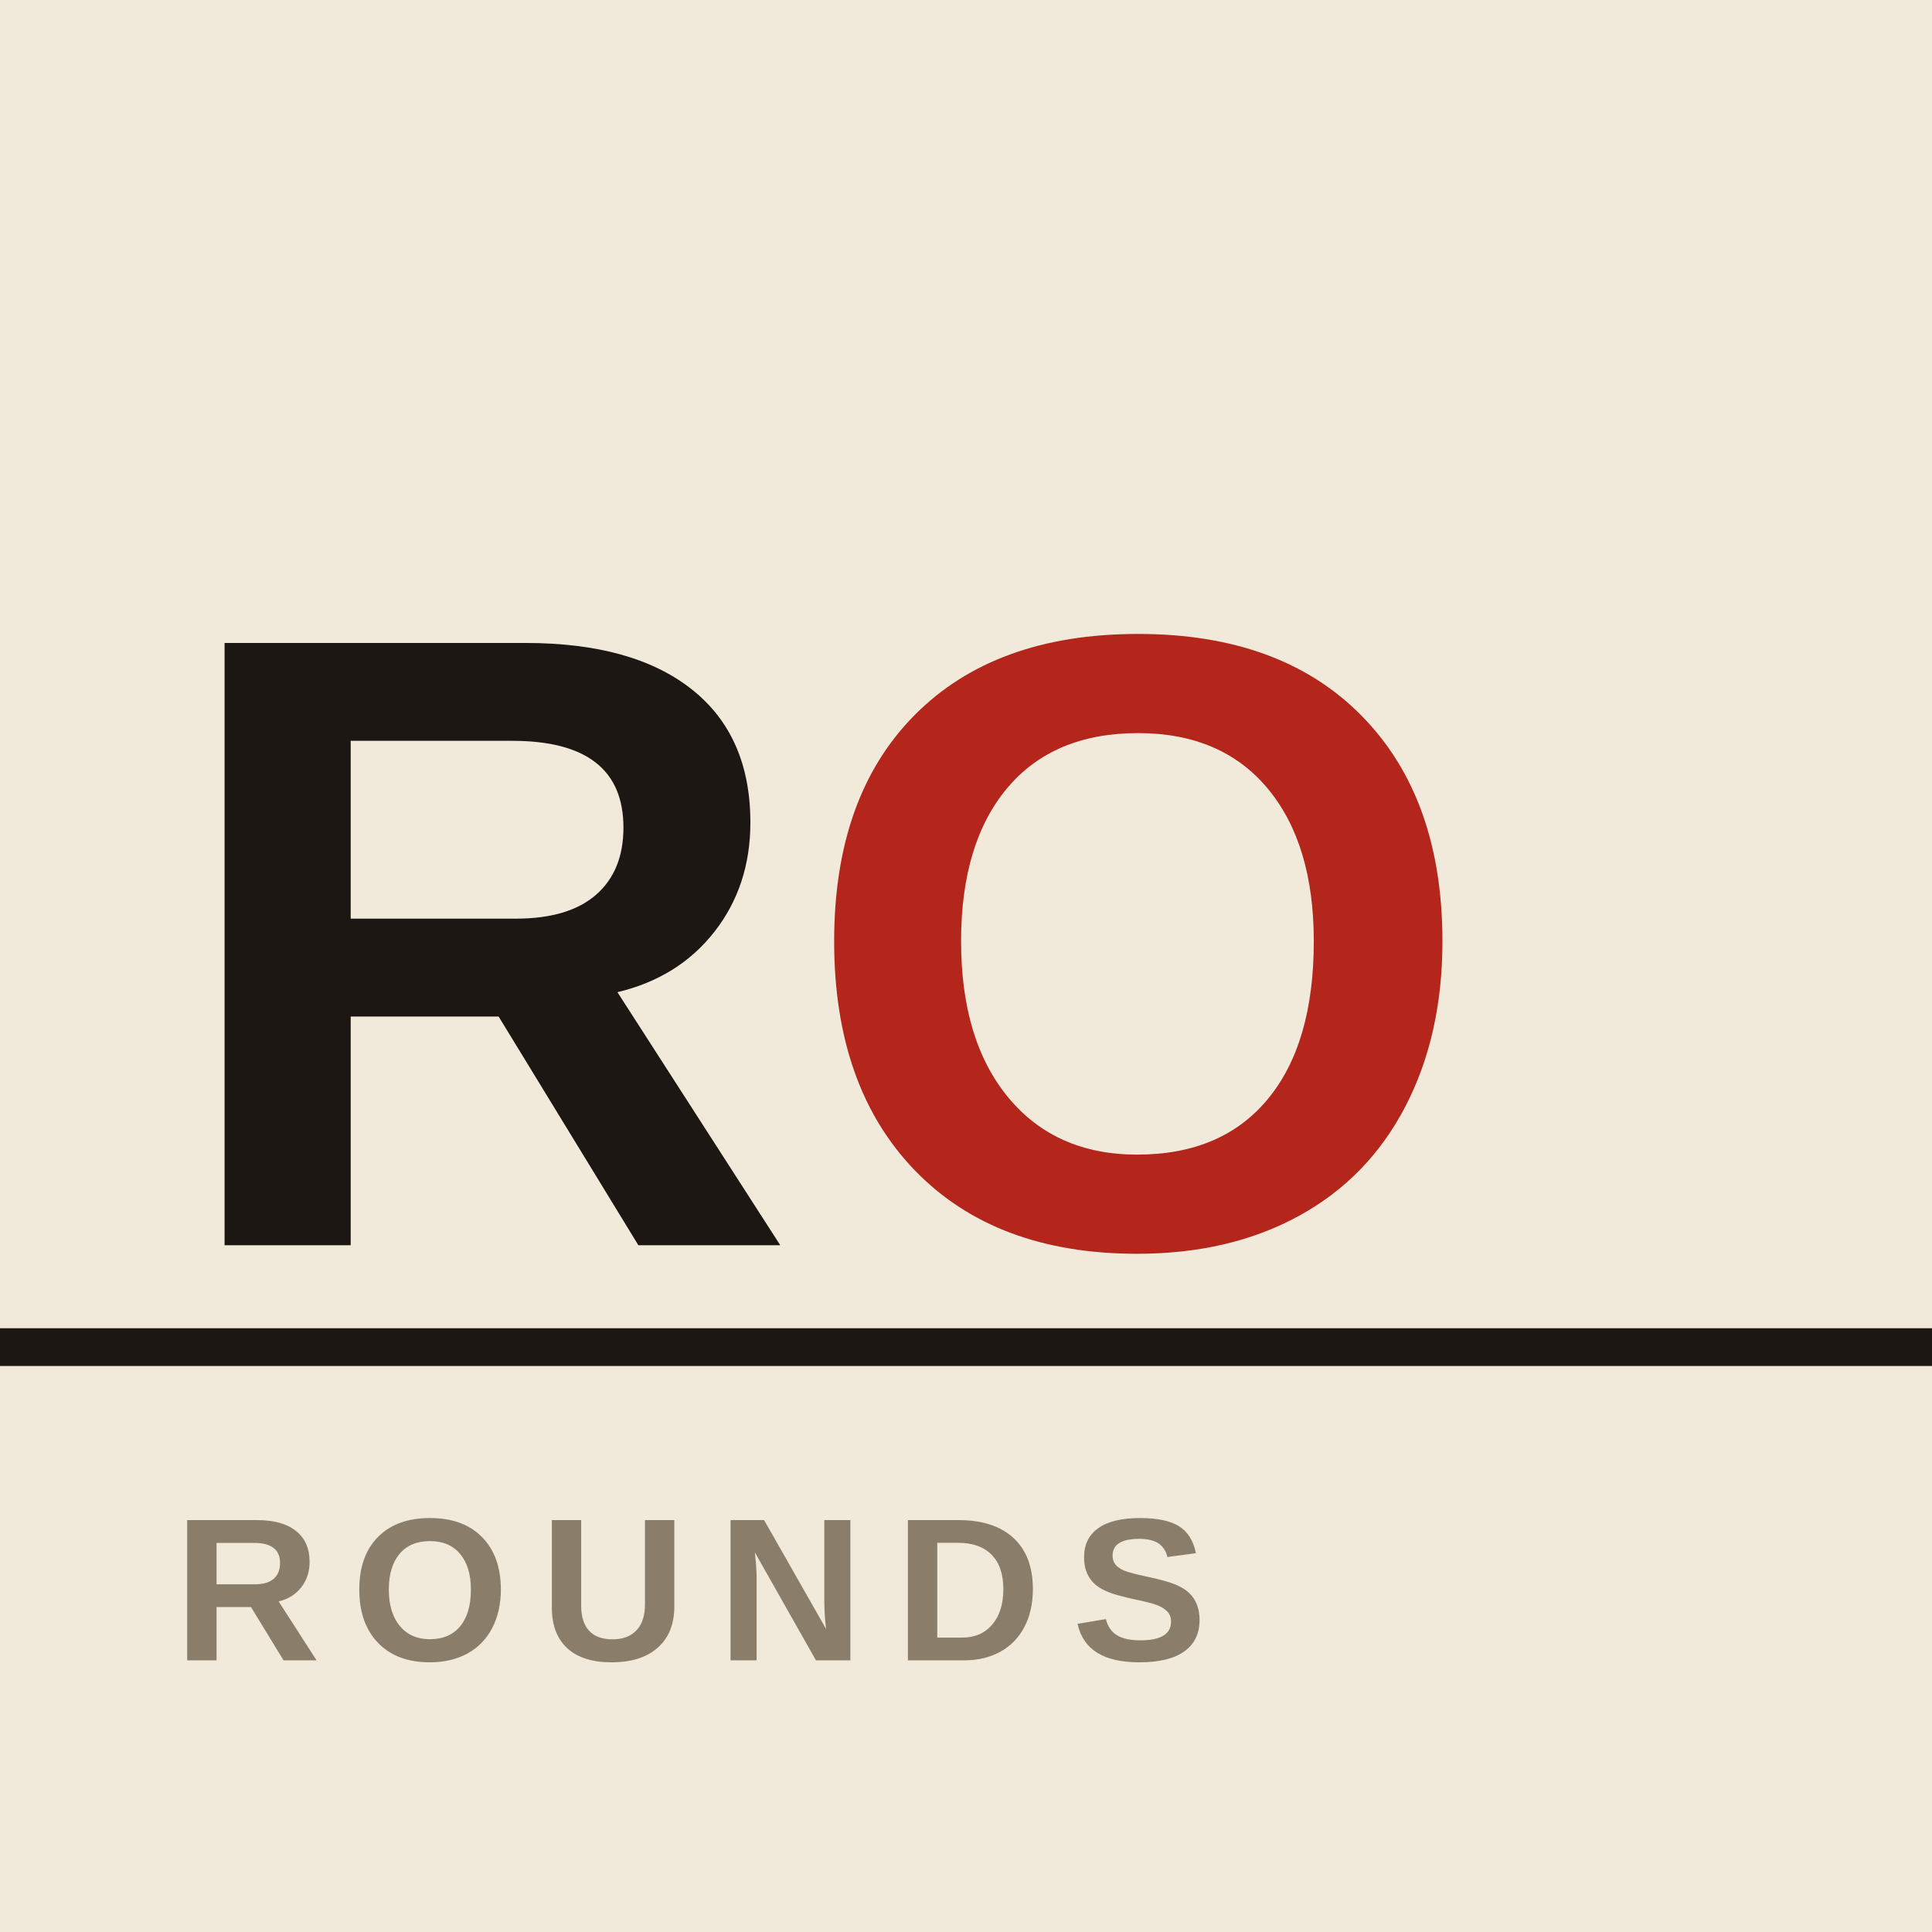
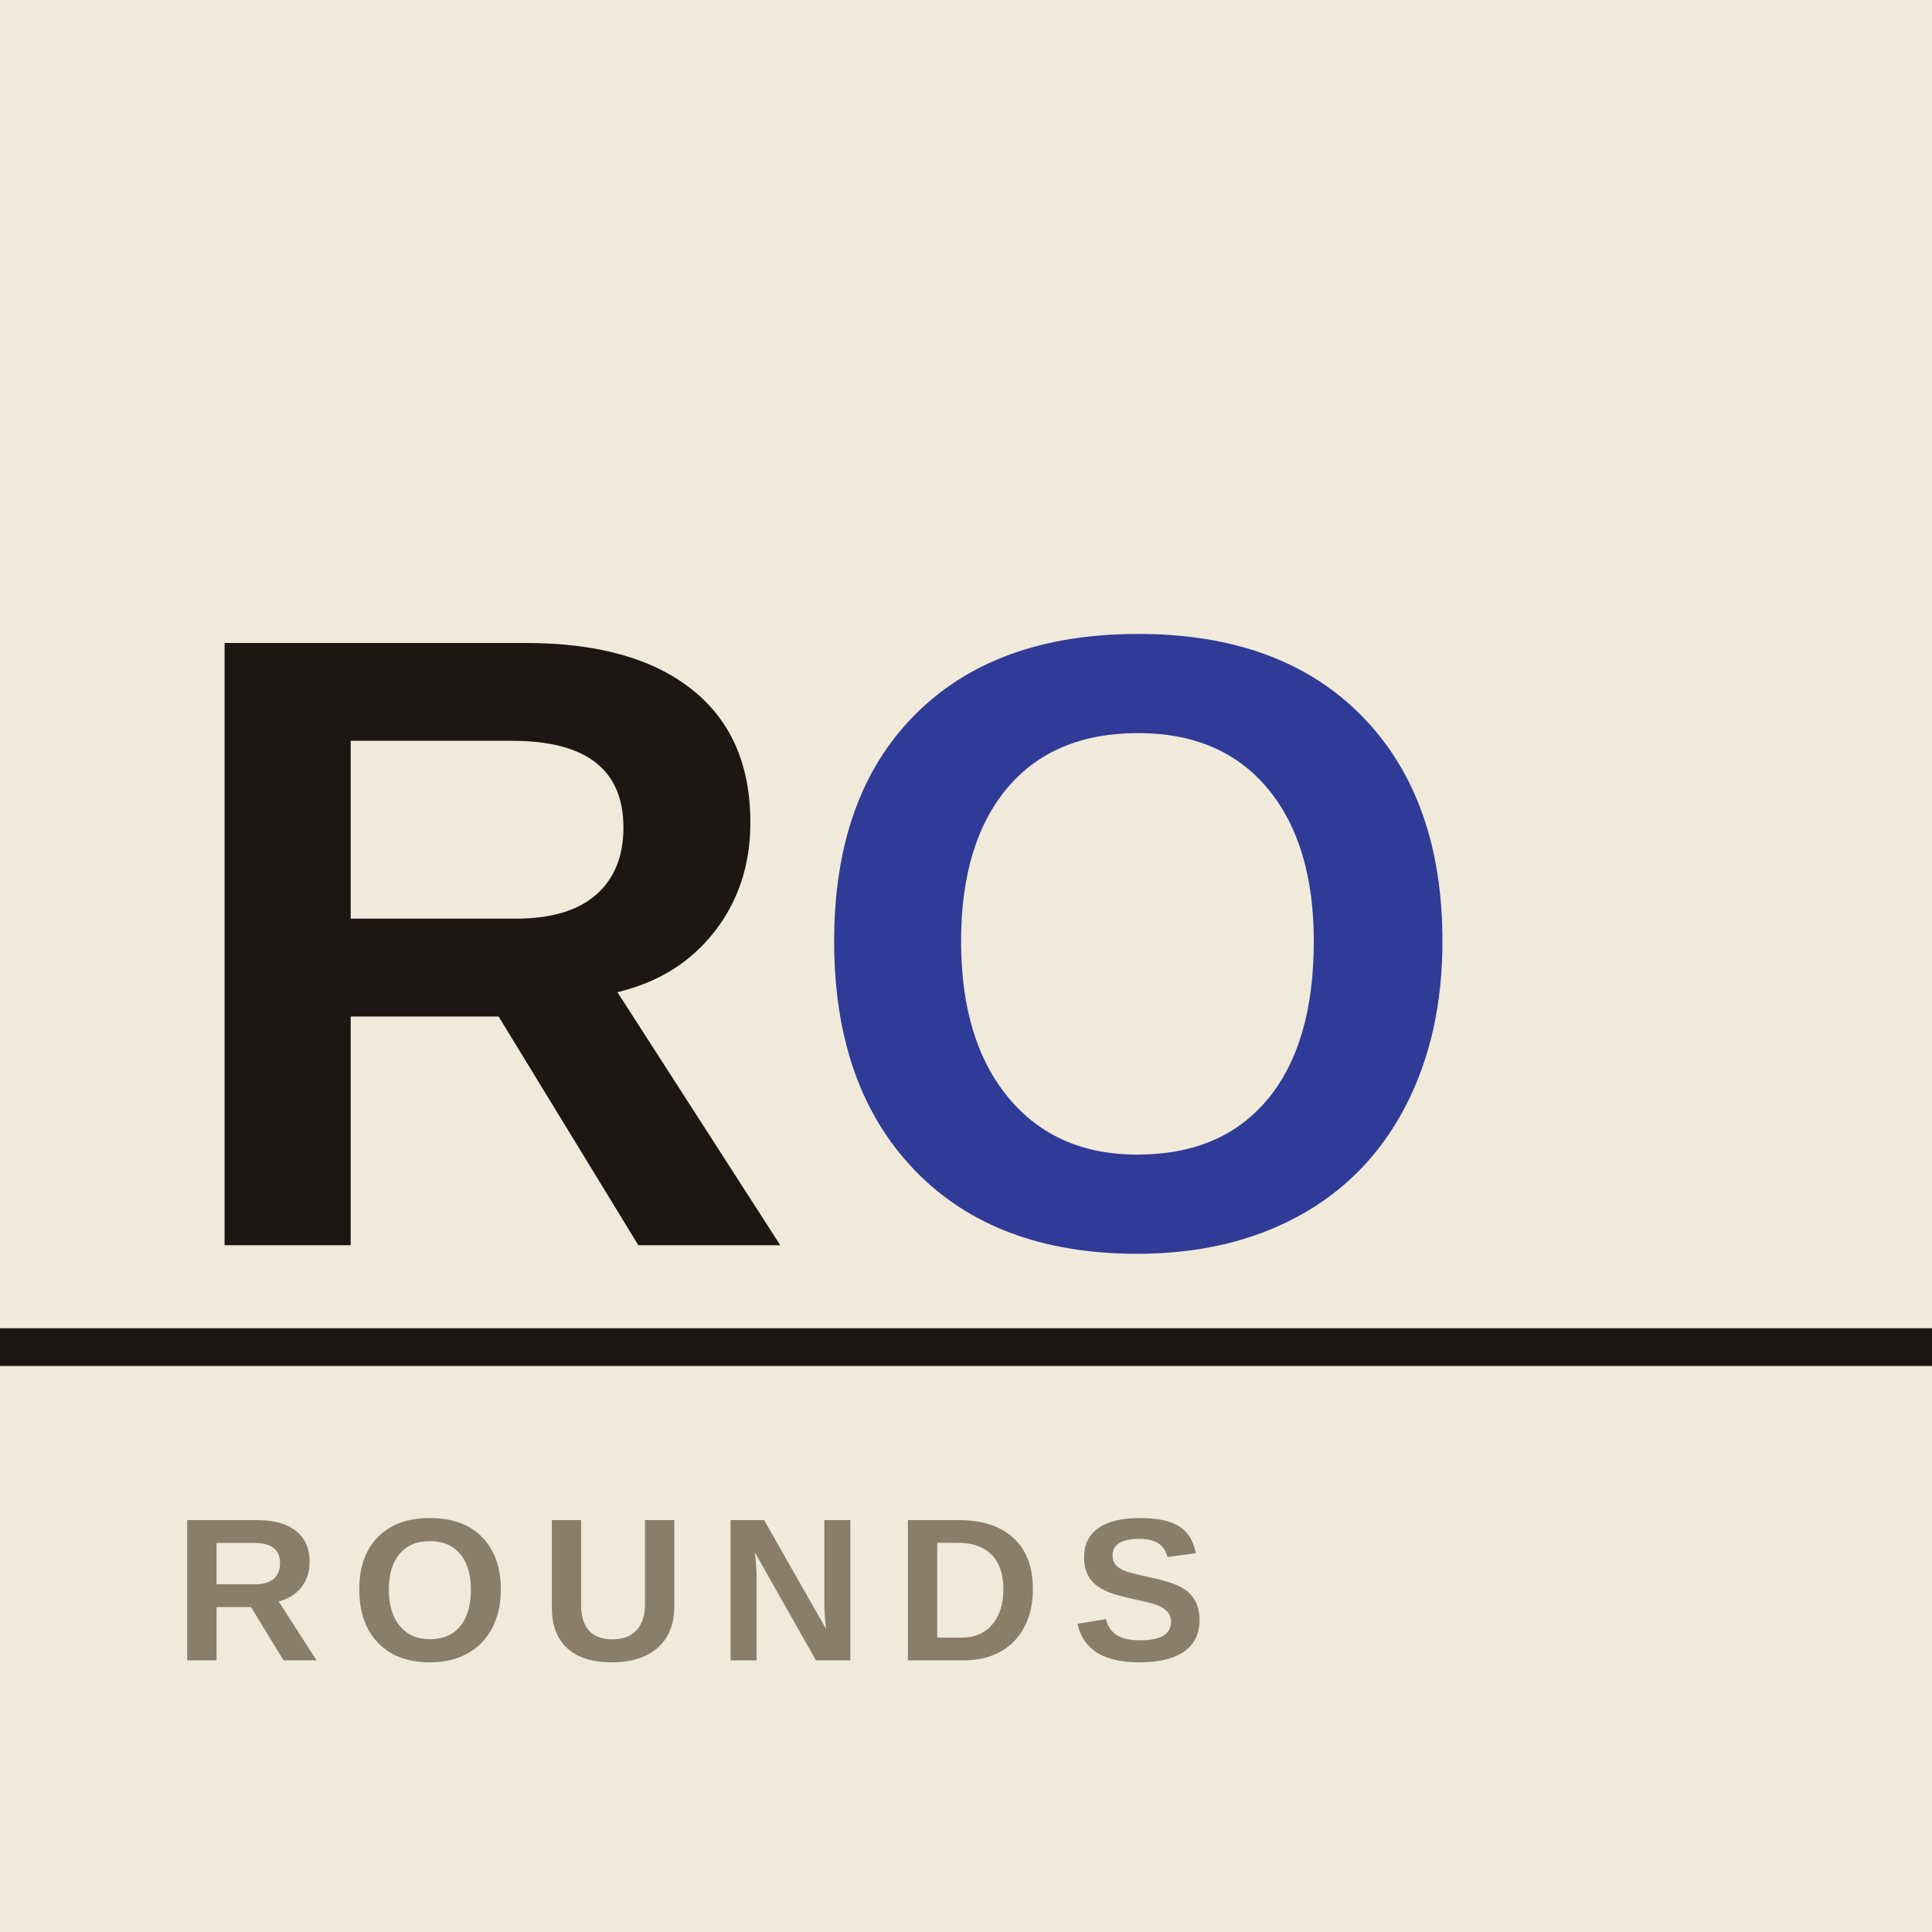
<svg xmlns="http://www.w3.org/2000/svg" viewBox="0 0 512 512">
  <rect width="512" height="512" fill="#F1EADB" />
  <rect x="0" y="352" width="512" height="10" fill="#1C1712" />
-   <text x="44" y="330" font-family="Archivo Narrow, Arial Narrow, Helvetica Neue, Arial, sans-serif" font-weight="700" font-size="232" letter-spacing="-6" fill="#1C1712">R<tspan fill="#B4261C">O</tspan>
+   <text x="44" y="330" font-family="Archivo Narrow, Arial Narrow, Helvetica Neue, Arial, sans-serif" font-weight="700" font-size="232" letter-spacing="-6" fill="#1C1712">R<tspan fill="#2F3B96">O</tspan>
  </text>
  <text x="46" y="440" font-family="Archivo Narrow, Arial Narrow, Helvetica Neue, Arial, sans-serif" font-weight="700" font-size="54" letter-spacing="8" fill="#8A7D6A">ROUNDS</text>
</svg>
